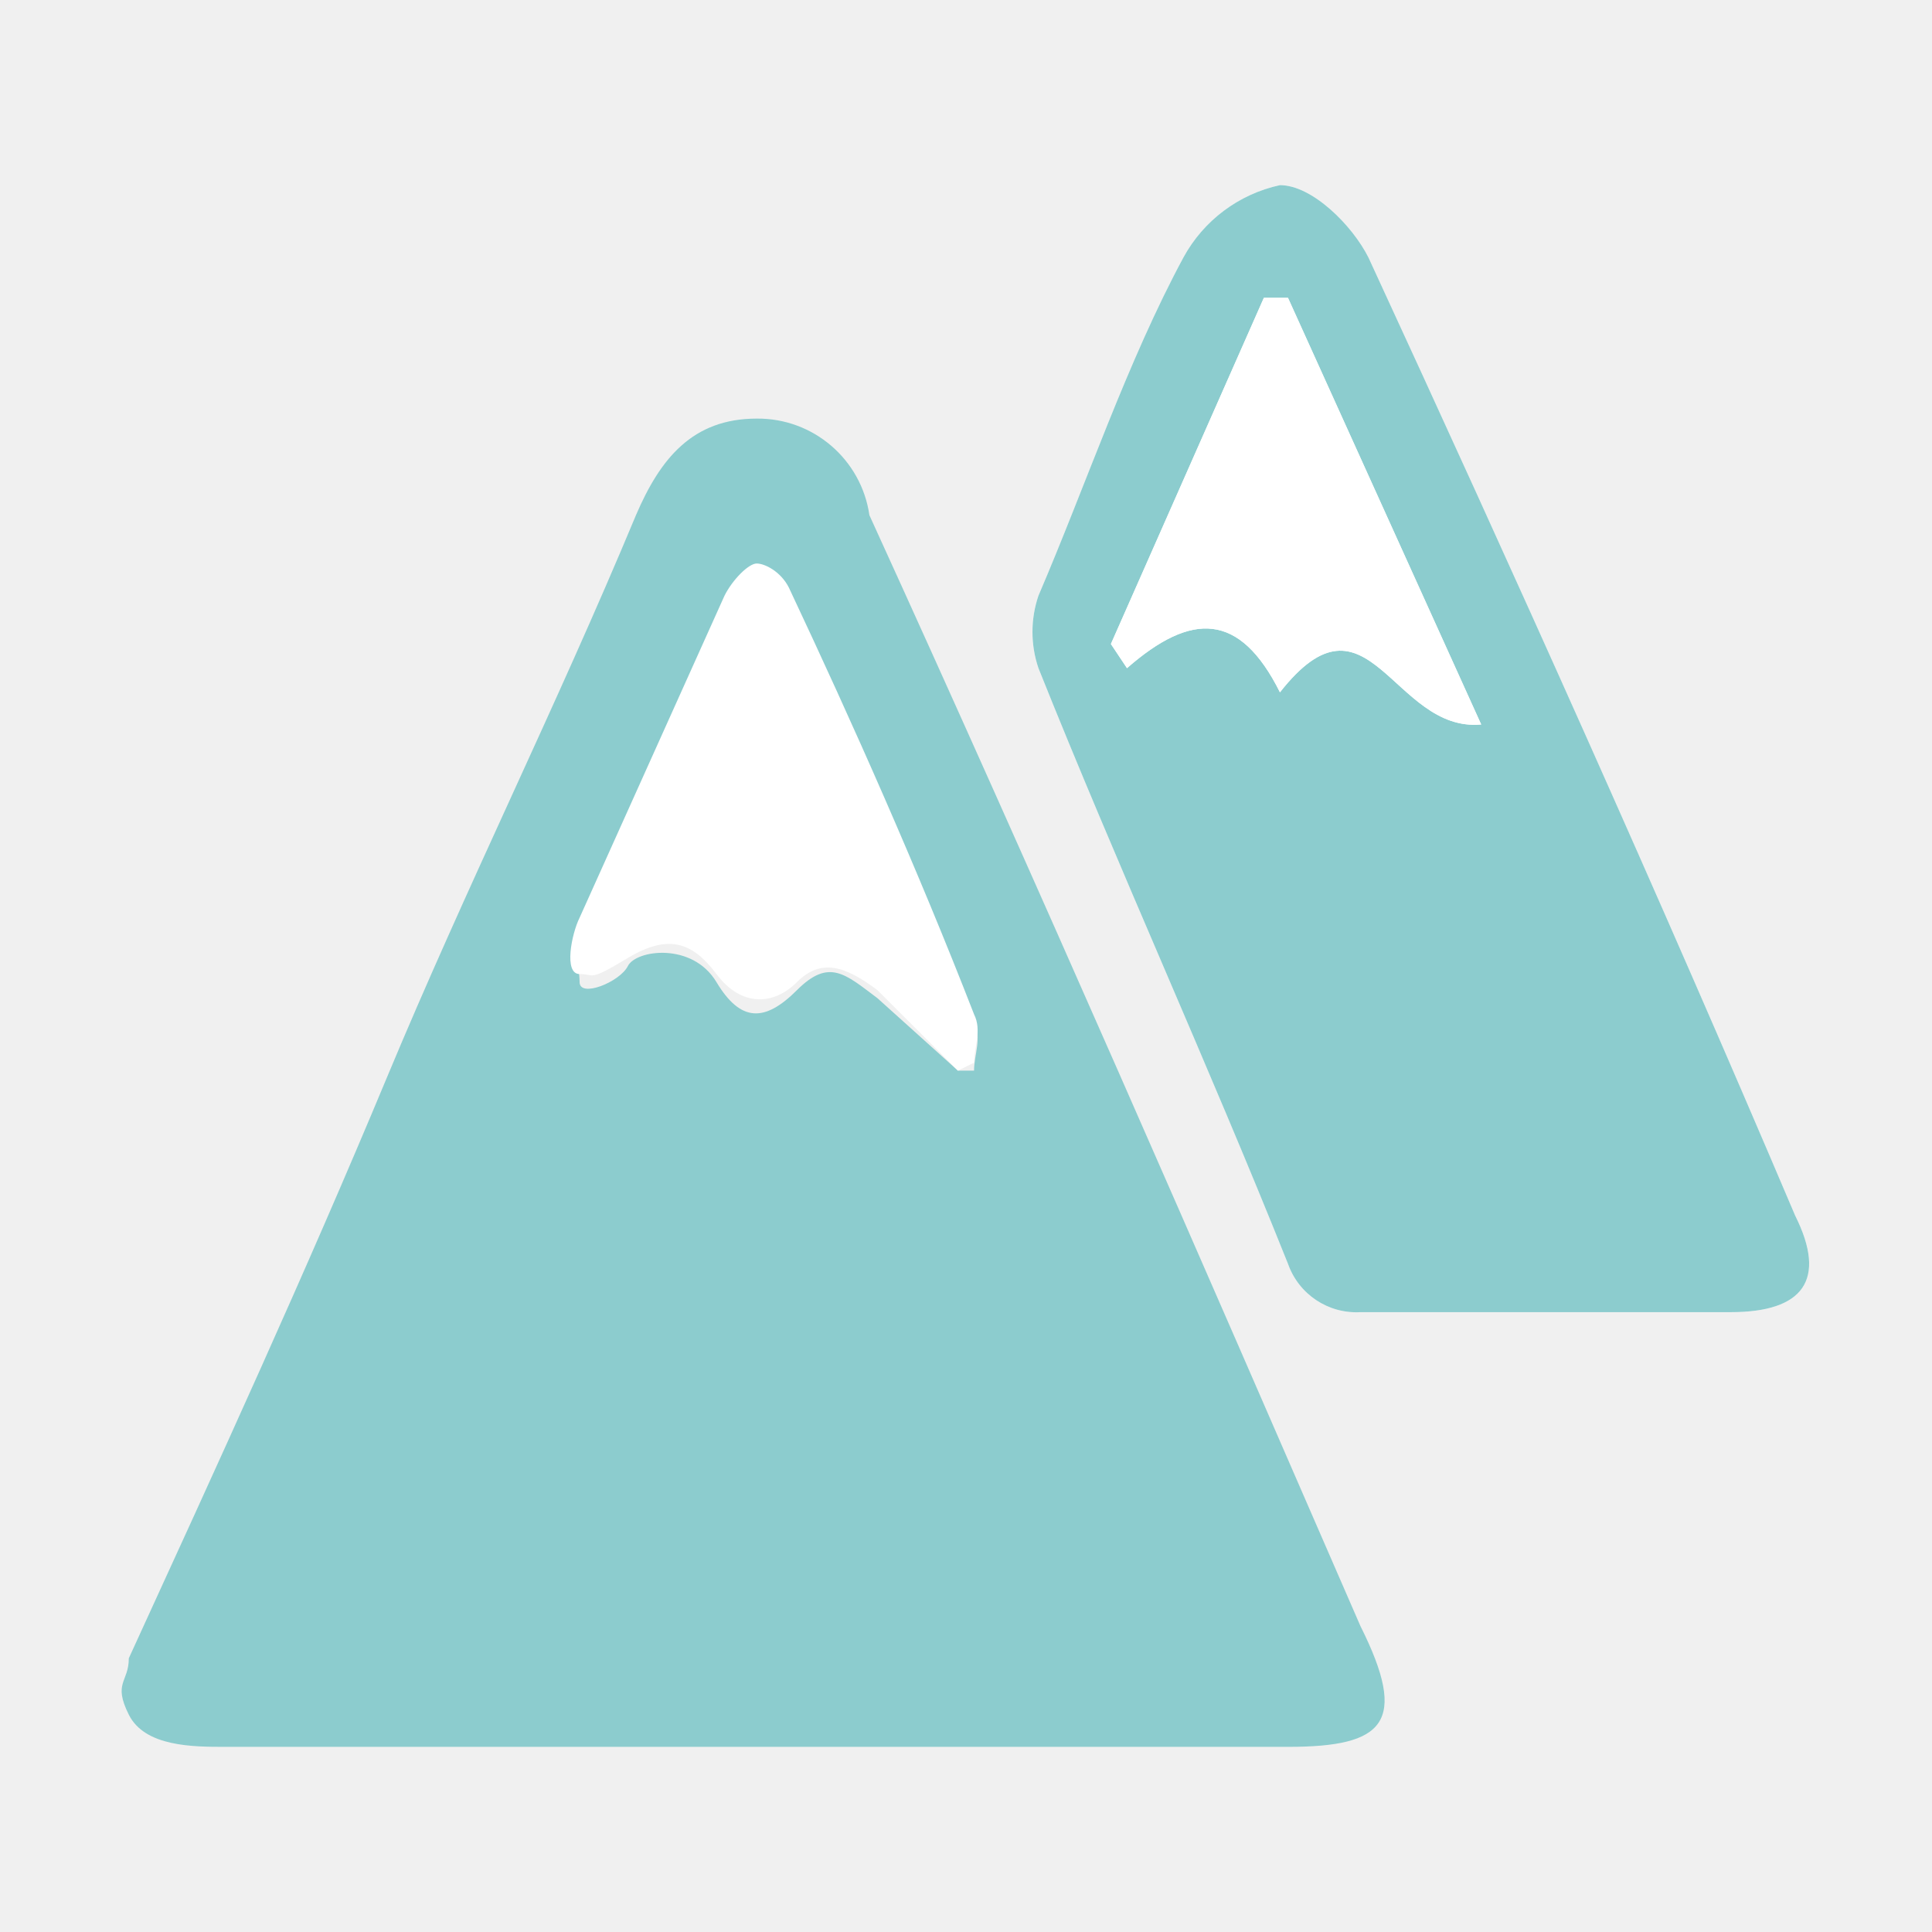
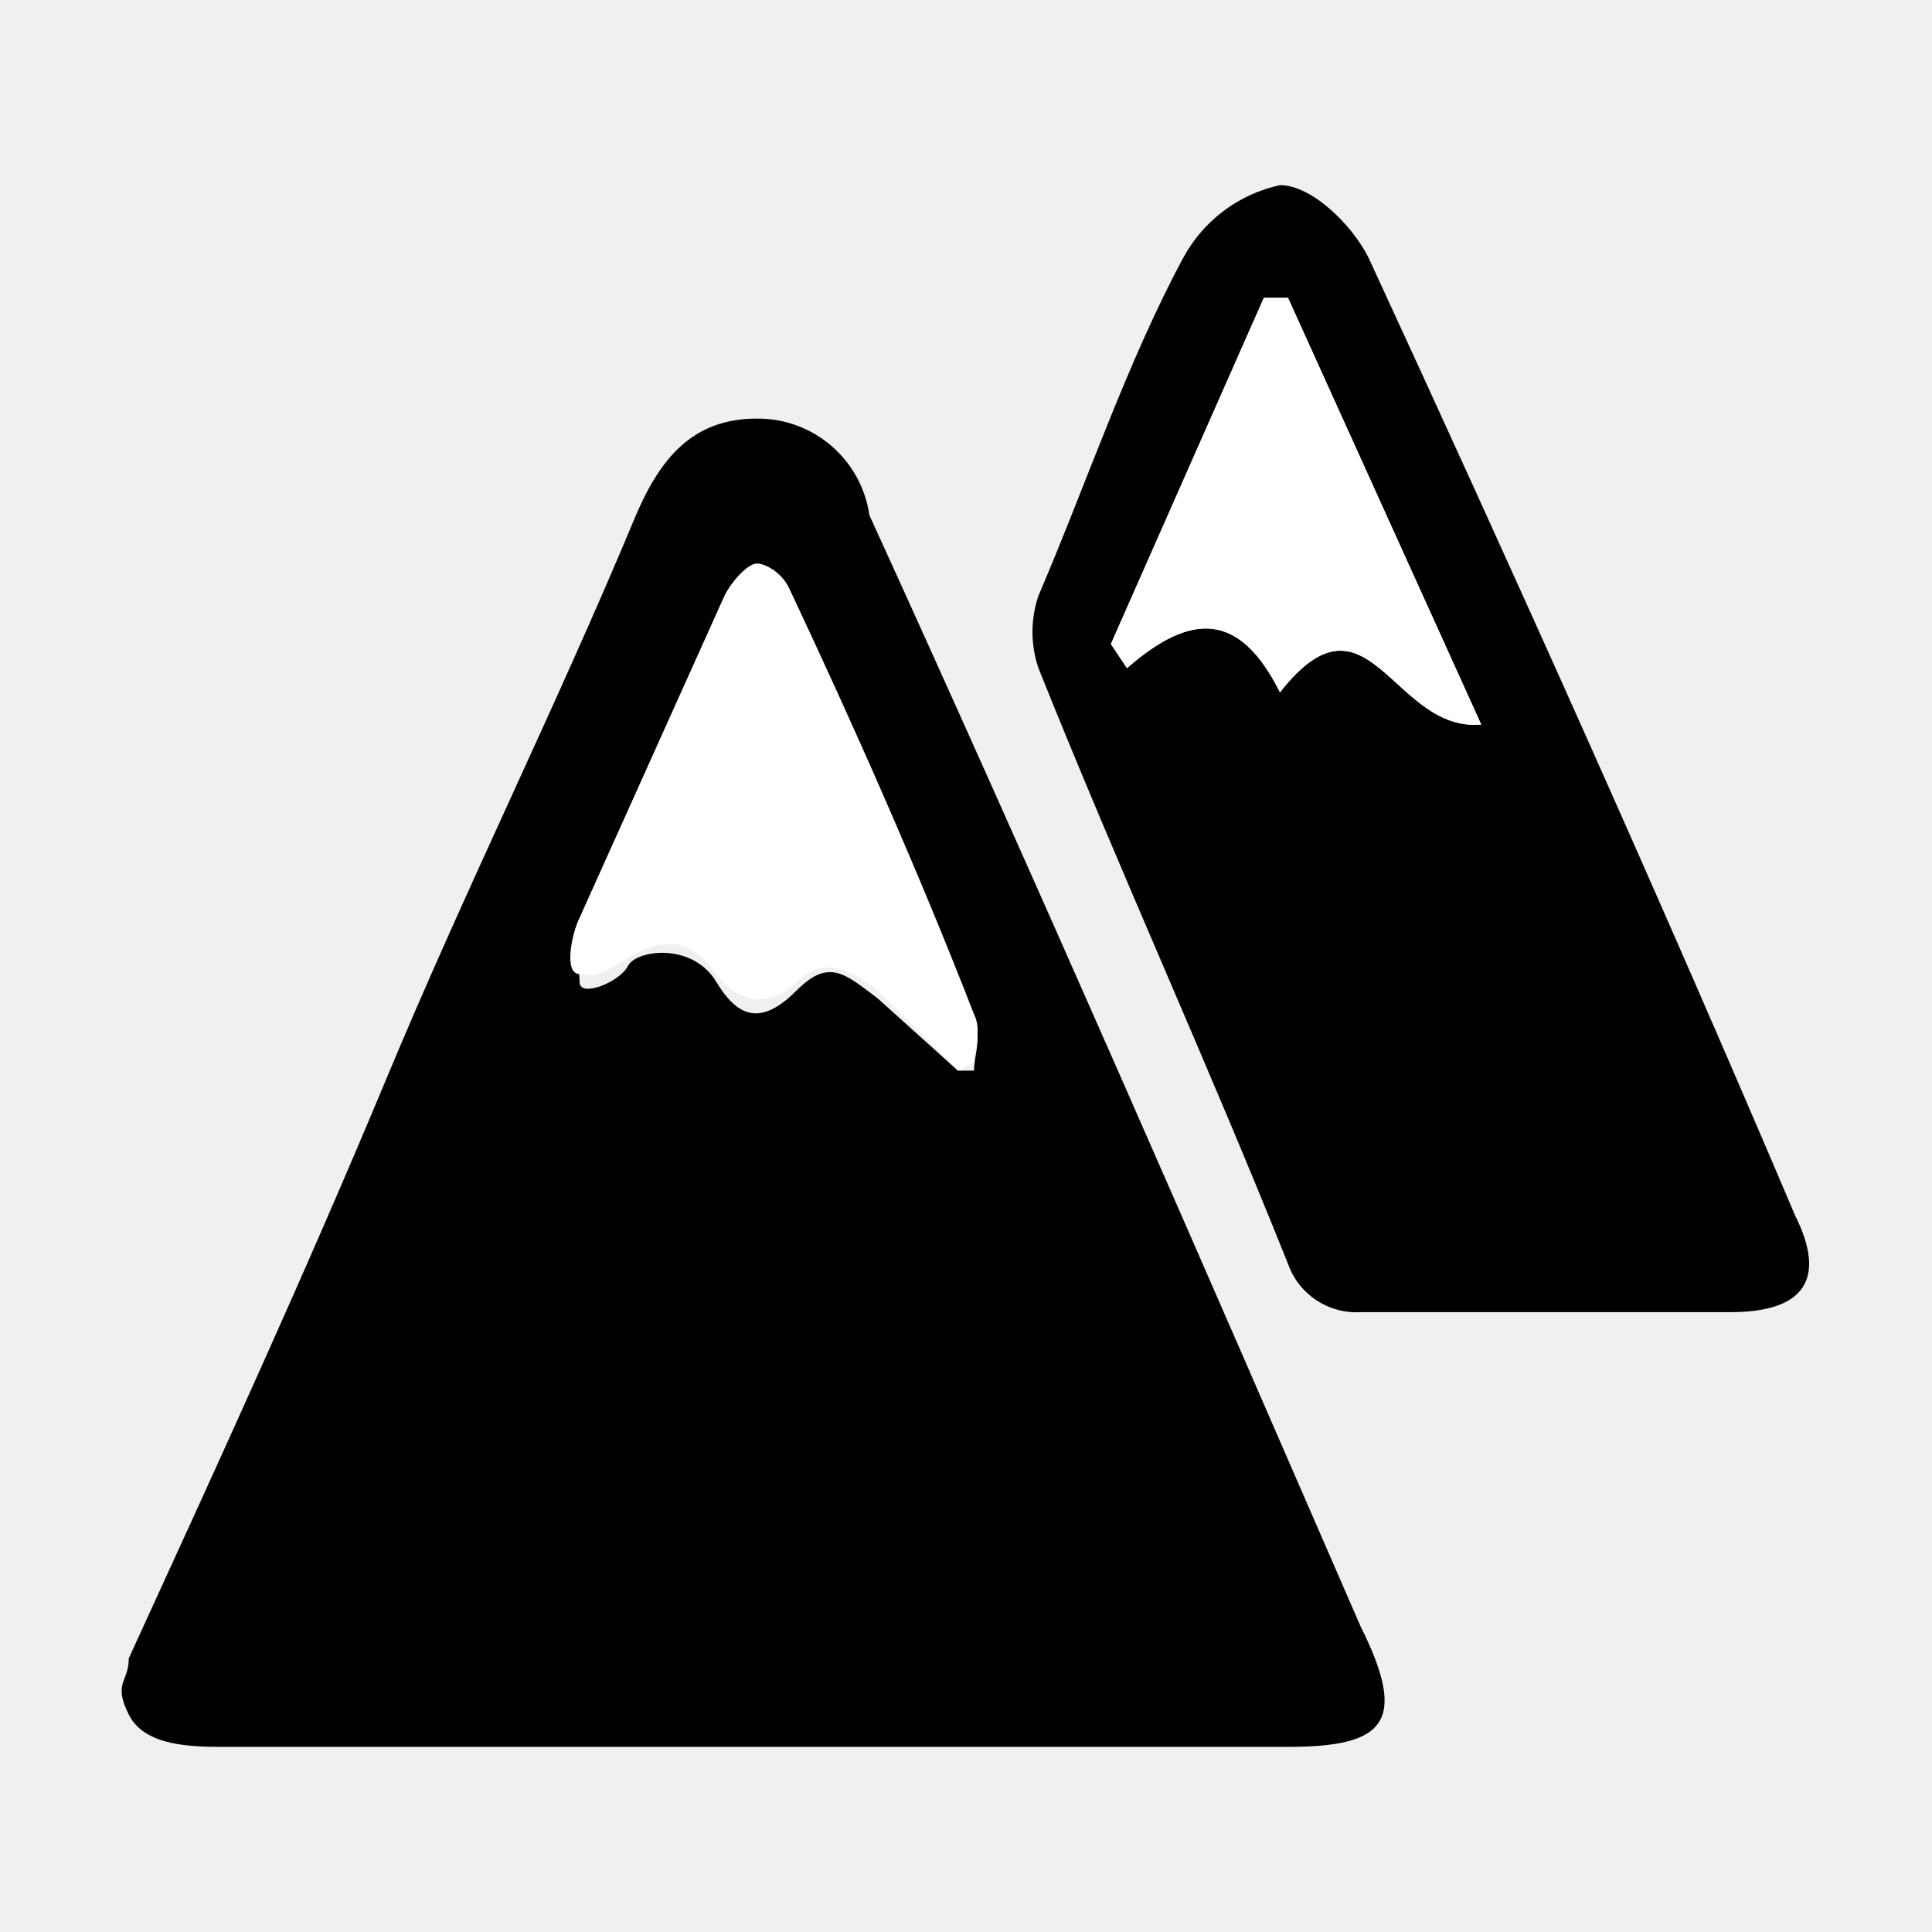
- <svg xmlns="http://www.w3.org/2000/svg" id="Capa_1" data-name="Capa 1" height="54px" viewBox="0 0 24 24" width="54px" fill="#8cccce">
+ <svg xmlns="http://www.w3.org/2000/svg" id="Capa_1" data-name="Capa 1" height="54px" viewBox="0 0 24 24" width="54px" fill="#000000">
  <path d="M19.2,16.3h2.3c.9,0,1.2-.4.8-1.2-1.7-4-3.5-8-5.3-11.9-.2-.4-.7-.9-1.1-.9a1.8,1.8,0,0,0-1.2.9C14,4.5,13.5,6,12.9,7.4a1.4,1.4,0,0,0,0,.9c1,2.5,2.1,4.9,3.1,7.4a.9.9,0,0,0,.9.6Z" fill="#fff" />
  <path d="M1.6,20.6c1.1-2.4,2.2-4.8,3.2-7.2s2.1-4.6,3.1-7c.3-.7.7-1.2,1.5-1.2a1.4,1.4,0,0,1,1.4,1.2c2.1,4.6,4.1,9.2,6.1,13.8.6,1.2.3,1.5-.9,1.5H2.8c-.4,0-1,0-1.2-.4S1.6,20.9,1.6,20.6Zm10.3-7.3h.2c0-.2.1-.4,0-.6-.7-1.8-1.5-3.6-2.3-5.3-.1-.2-.3-.4-.4-.3s-.3.2-.4.4l-1.8,4c-.1.2,0,.5,0,.7s.5,0,.6-.2.8-.3,1.1.2.6.5,1,.1.6-.2,1,.1Z" />
  <path d="M19.2,16.3H16.9a.9.9,0,0,1-.9-.6c-1-2.5-2.1-4.9-3.1-7.4a1.4,1.4,0,0,1,0-.9C13.5,6,14,4.5,14.7,3.2a1.8,1.8,0,0,1,1.2-.9c.4,0,.9.5,1.1.9,1.8,3.9,3.6,7.9,5.3,11.9.4.8.1,1.2-.8,1.2ZM13.8,8l.2.3c.8-.7,1.4-.7,1.9.3,1.1-1.4,1.4.5,2.5.4L16,3.7h-.3Z" />
  <path d="M11.9,13.3l-1-1c-.4-.3-.7-.4-1-.1s-.7.3-1-.1-.6-.5-1.1-.2-.4.2-.6.2-.1-.5,0-.7L9,7.4c.1-.2.3-.4.4-.4s.3.1.4.3c.8,1.7,1.6,3.5,2.3,5.3.1.2,0,.4,0,.6Z" fill="#fff" />
  <path d="M13.8,8l1.9-4.3H16L18.4,9c-1.1.1-1.4-1.8-2.5-.4-.5-1-1.1-1-1.9-.3Z" fill="#fff" />
</svg>
